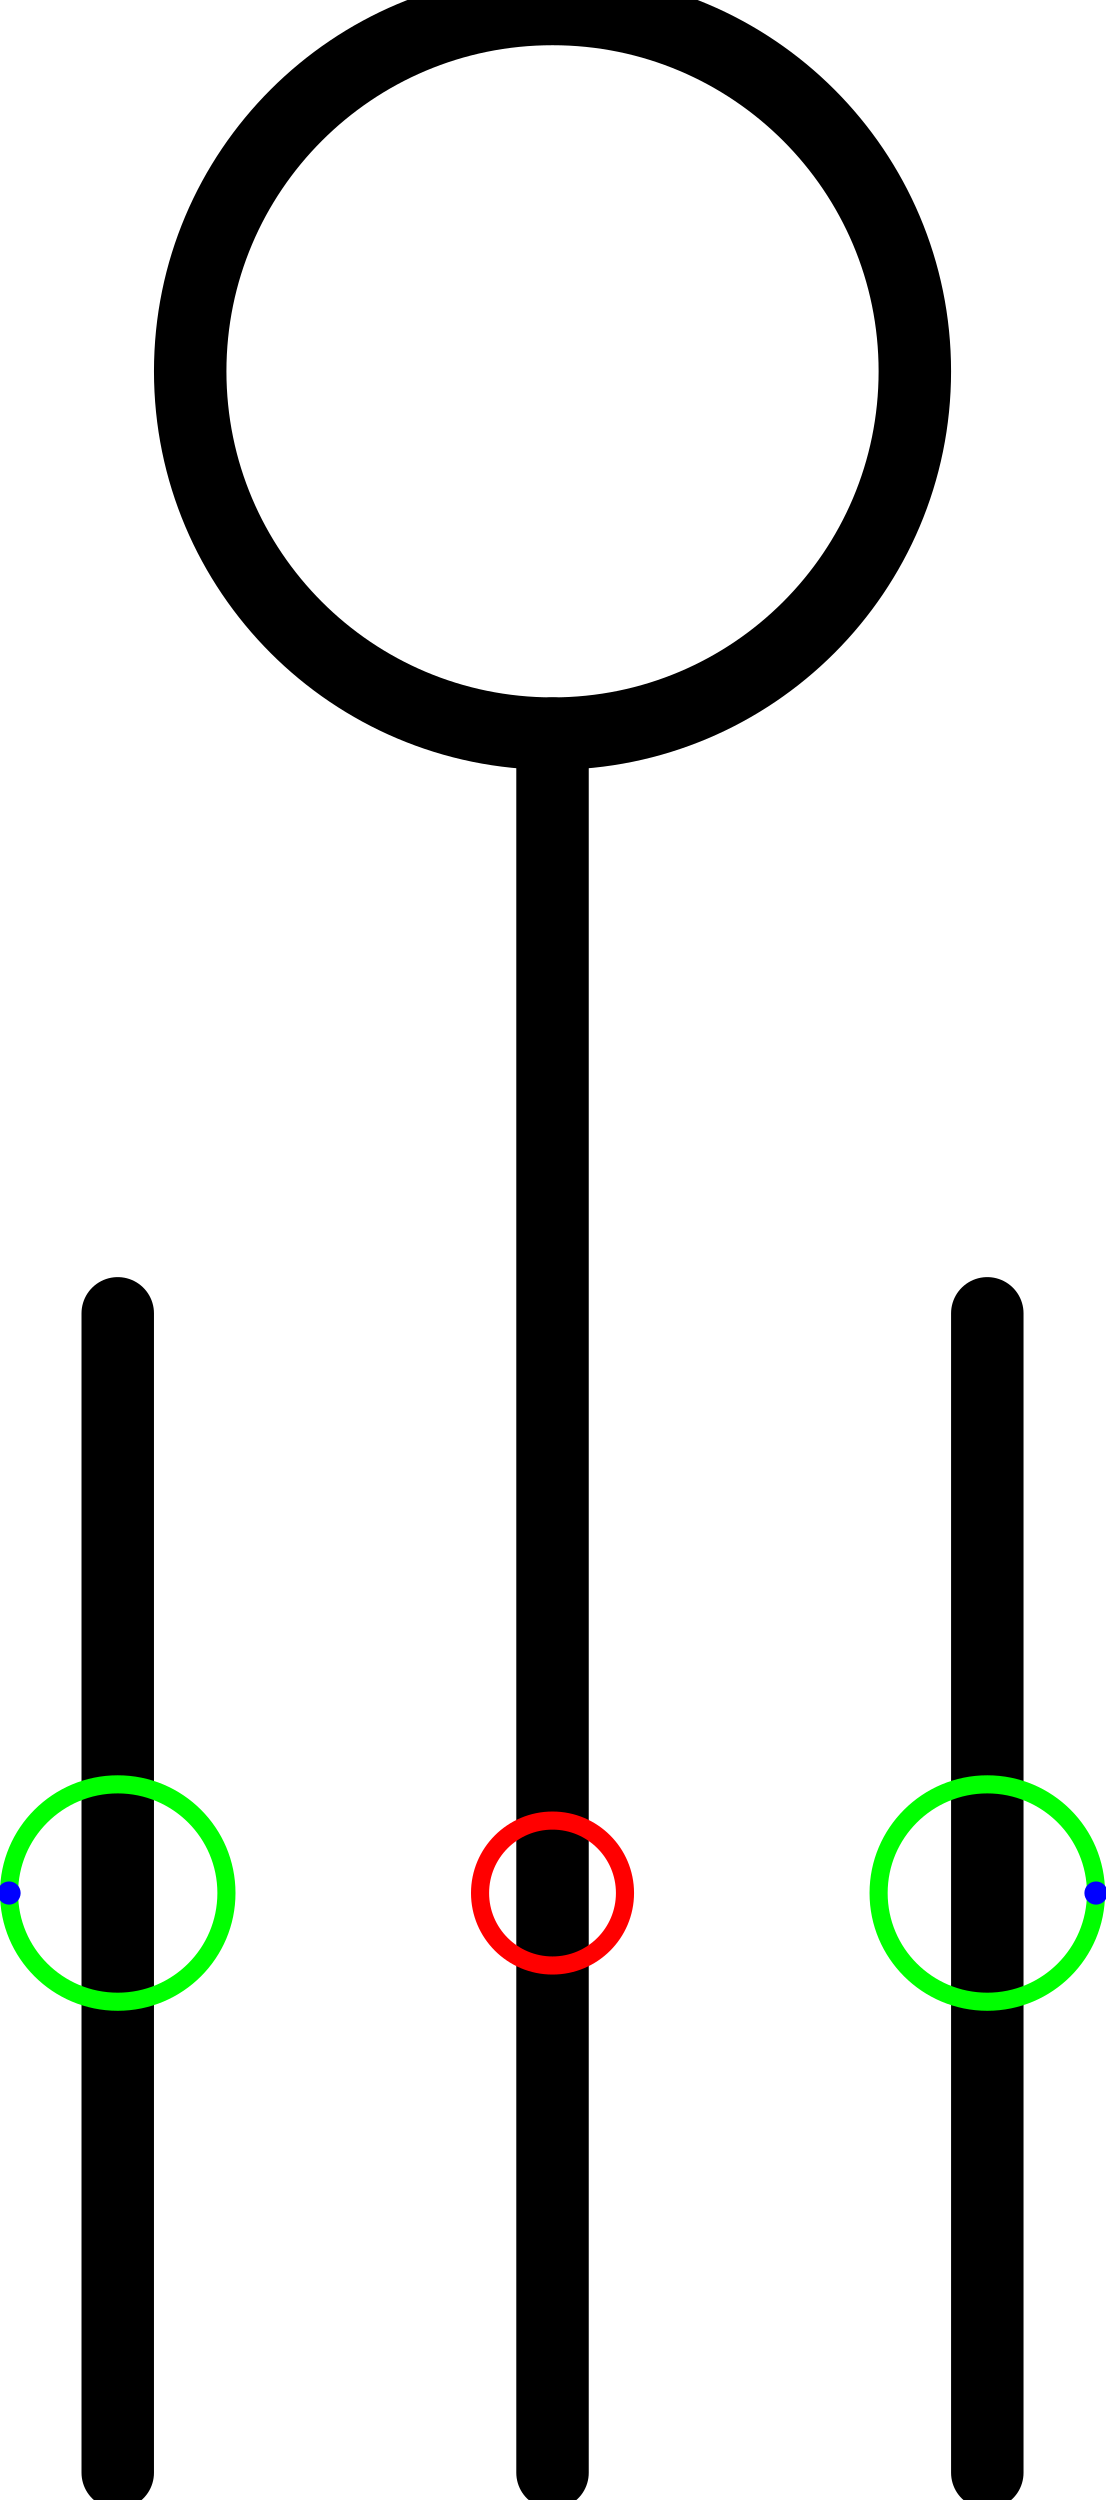
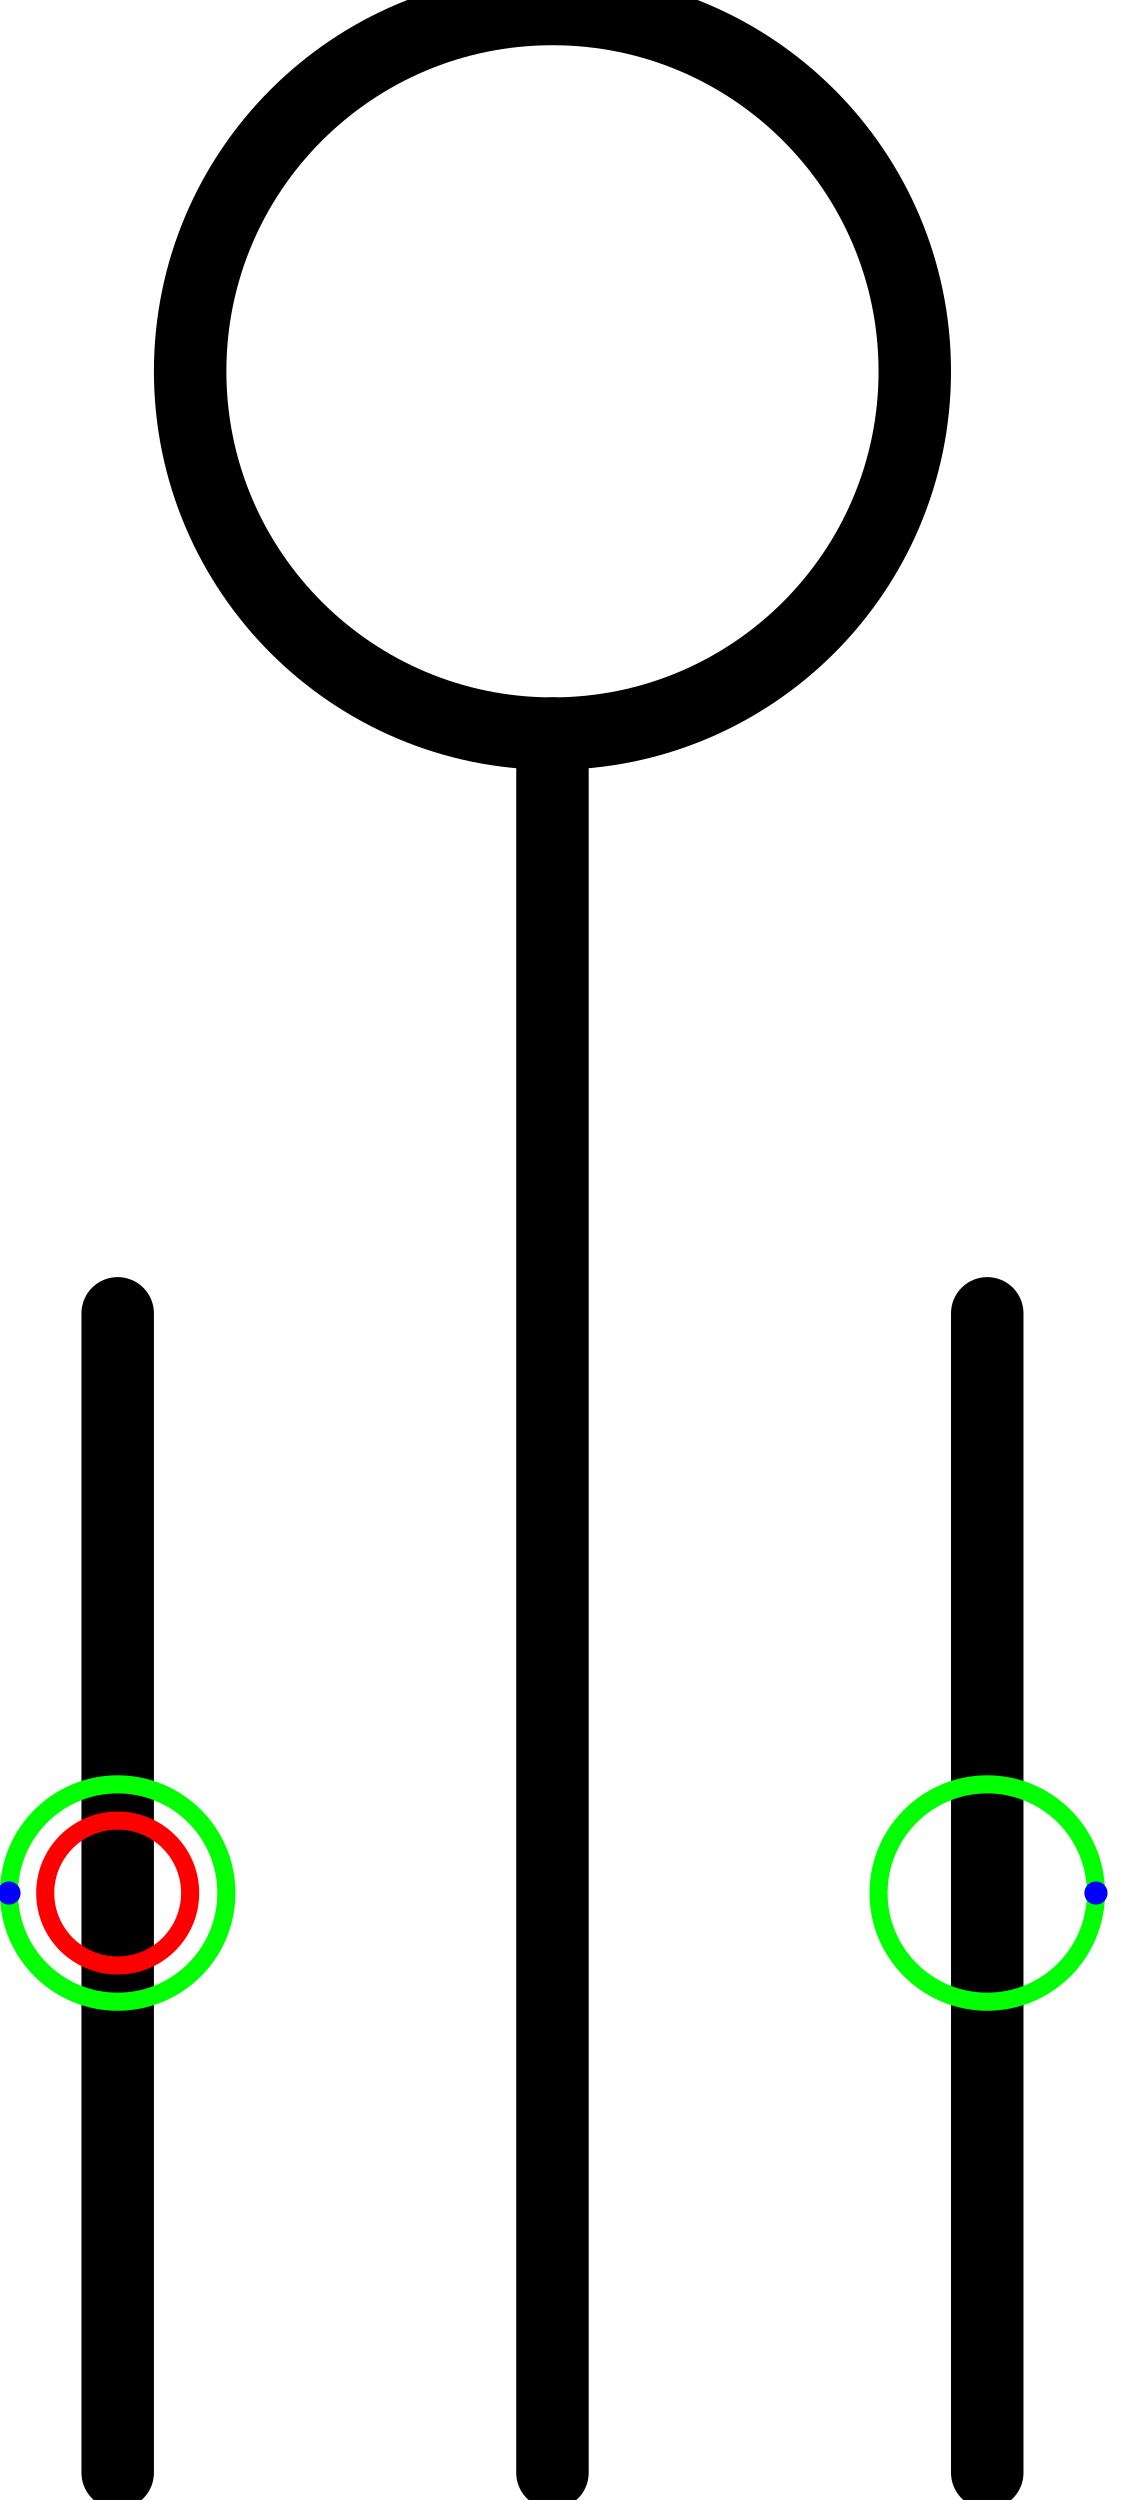
- <svg xmlns="http://www.w3.org/2000/svg" version="1.1" width="16.138mm" height="36.51mm" viewBox="-1.906 -6.531 3.812 8.625">
+ <svg xmlns="http://www.w3.org/2000/svg" version="1.1" width="16.403mm" height="36.51mm" viewBox="-0.406 -6.531 3.875 8.625">
  <defs vector-effect="non-scaling-stroke" />
  <g>
    <g id="cell-hvqG68CwU8eaP7pLt7YK-7" layer="Symbol">
-       <path fill="none" stroke="rgb(0, 0, 0)" pointer-events="all" d="M-1.25-5.25a1.25 1.25 0 1 0 2.5 0 1.25 1.25 0 1 0-2.5 0" stroke-width="0.25" stroke-linecap="round" stroke-linejoin="round" />
+       <path fill="none" stroke="rgb(0, 0, 0)" pointer-events="all" d="M0.25-5.25a1.25 1.25 0 1 0 2.5 0 1.25 1.25 0 1 0-2.5 0" stroke-width="0.25" stroke-linecap="round" stroke-linejoin="round" />
    </g>
    <g id="cell-hvqG68CwU8eaP7pLt7YK-4" layer="Symbol">
-       <path d="M-1.5 2L-1.5-2" fill="none" stroke="rgb(0, 0, 0)" stroke-miterlimit="10" pointer-events="stroke" stroke-width="0.25" stroke-linecap="round" stroke-linejoin="round" />
+       <path d="M0 2L0-2" fill="none" stroke="rgb(0, 0, 0)" stroke-miterlimit="10" pointer-events="stroke" stroke-width="0.25" stroke-linecap="round" stroke-linejoin="round" />
    </g>
    <g id="cell-hvqG68CwU8eaP7pLt7YK-3" layer="Symbol">
-       <path d="M1.5 2L1.5-2" fill="none" stroke="rgb(0, 0, 0)" stroke-miterlimit="10" pointer-events="stroke" stroke-width="0.25" stroke-linecap="round" stroke-linejoin="round" />
+       <path d="M3 2L3-2" fill="none" stroke="rgb(0, 0, 0)" stroke-miterlimit="10" pointer-events="stroke" stroke-width="0.25" stroke-linecap="round" stroke-linejoin="round" />
    </g>
    <g id="cell-hvqG68CwU8eaP7pLt7YK-2" layer="Symbol">
-       <path d="M0 2L0-4" fill="none" stroke="rgb(0, 0, 0)" stroke-miterlimit="10" pointer-events="stroke" stroke-width="0.25" stroke-linecap="round" stroke-linejoin="round" />
+       <path d="M1.5 2L1.5-4" fill="none" stroke="rgb(0, 0, 0)" stroke-miterlimit="10" pointer-events="stroke" stroke-width="0.25" stroke-linecap="round" stroke-linejoin="round" />
    </g>
    <g id="cell-hvqG68CwU8eaP7pLt7YK-10" content="&lt;object label=&quot;Connection&quot; PipingConnector=&quot;Y&quot; LabelConnector=&quot;N&quot; SignalConnector=&quot;N&quot; Direction=&quot;0&quot; AuxiliaryConnector=&quot;N&quot;/&gt;" data-label="Connection" data-PipingConnector="Y" data-LabelConnector="N" data-SignalConnector="N" data-Direction="0" data-AuxiliaryConnector="N" layer="Connection">
-       <ellipse cx="1.5" cy="0" rx="0.375" ry="0.375" fill="none" stroke="#00ff00" vector-effect="non-scaling-stroke" />
-       <ellipse cx="1.875" cy="0" rx="0.04" ry="0.04" fill="#0000ff" stroke="none" vector-effect="non-scaling-stroke" />
+       <ellipse cx="3" cy="0" rx="0.375" ry="0.375" fill="none" stroke="#00ff00" vector-effect="non-scaling-stroke" />
+       <ellipse cx="3.375" cy="0" rx="0.04" ry="0.04" fill="#0000ff" stroke="none" vector-effect="non-scaling-stroke" />
    </g>
    <g id="cell-hvqG68CwU8eaP7pLt7YK-11" content="&lt;object label=&quot;Connection&quot; PipingConnector=&quot;Y&quot; LabelConnector=&quot;N&quot; SignalConnector=&quot;N&quot; Direction=&quot;180&quot; AuxiliaryConnector=&quot;N&quot;/&gt;" data-label="Connection" data-PipingConnector="Y" data-LabelConnector="N" data-SignalConnector="N" data-Direction="180" data-AuxiliaryConnector="N" layer="Connection">
-       <ellipse cx="-1.5" cy="0" rx="0.375" ry="0.375" fill="none" stroke="#00ff00" vector-effect="non-scaling-stroke" />
-       <ellipse cx="-1.875" cy="4.5924253663221344e-17" rx="0.04" ry="0.04" fill="#0000ff" stroke="none" vector-effect="non-scaling-stroke" />
+       <ellipse cx="0" cy="0" rx="0.375" ry="0.375" fill="none" stroke="#00ff00" vector-effect="non-scaling-stroke" />
+       <ellipse cx="-0.375" cy="4.5924253663221344e-17" rx="0.04" ry="0.04" fill="#0000ff" stroke="none" vector-effect="non-scaling-stroke" />
    </g>
    <g id="cell-hvqG68CwU8eaP7pLt7YK-9" content="&lt;object label=&quot;origo&quot;/&gt;" data-label="origo" layer="Origo">
      <ellipse cx="0" cy="0" rx="0.25" ry="0.25" fill="none" stroke="#ff0000" vector-effect="non-scaling-stroke" />
    </g>
  </g>
</svg>
